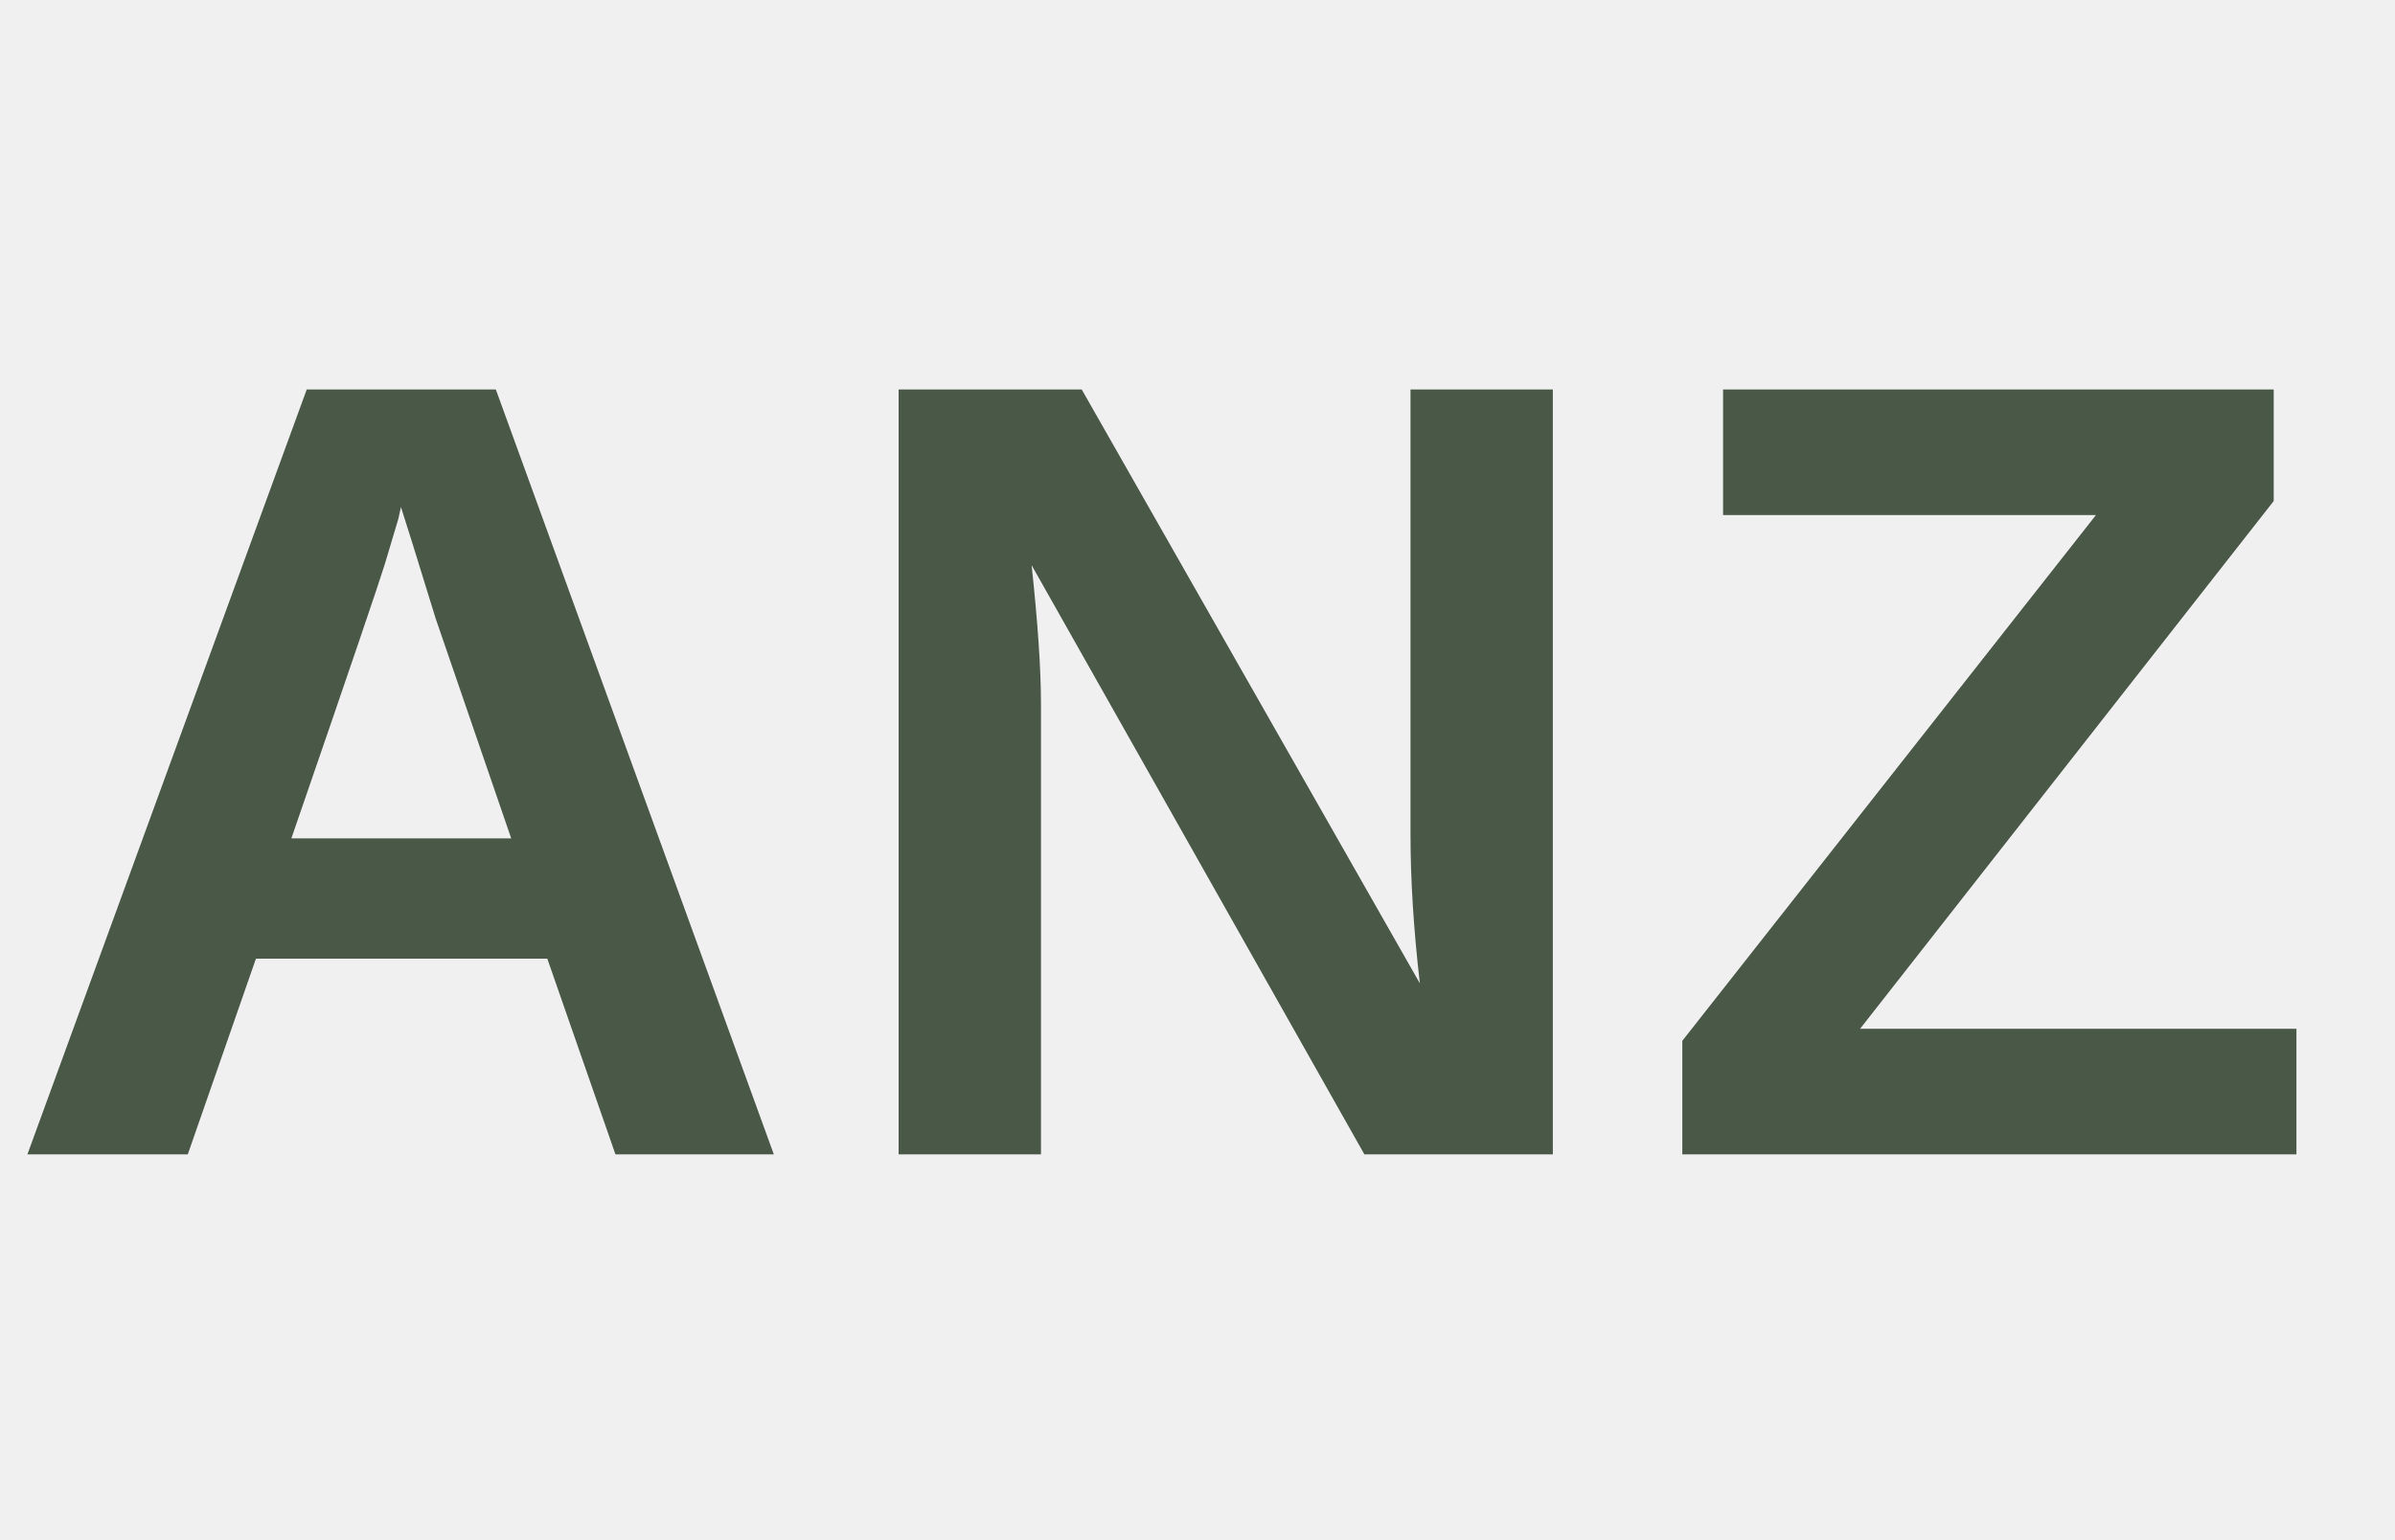
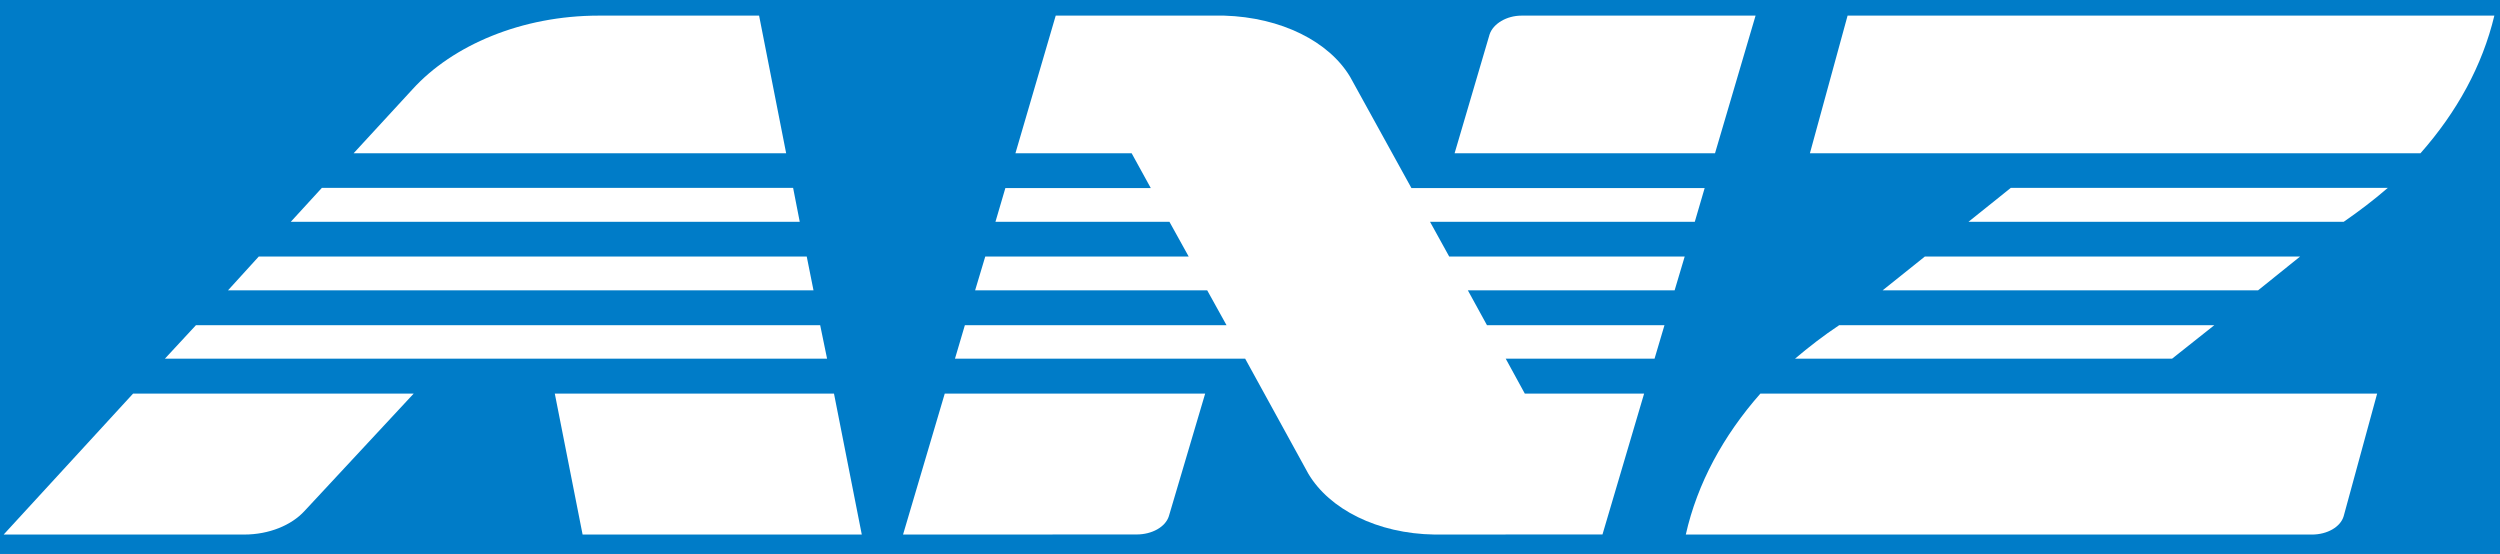
- <svg xmlns="http://www.w3.org/2000/svg" viewBox="0 0 56 36" role="img" aria-label="ANZ">
-   <text x="0" y="27" font-family="Arial, Helvetica, sans-serif" font-size="26" font-weight="800" letter-spacing="0.5" fill="#4a5848">ANZ</text>
+ <svg xmlns="http://www.w3.org/2000/svg" width="704" height="156" version="1.0" xml:space="preserve">
+   <rect width="704" height="156" fill="#007cc8" />
+   <g fill="#fff" fill-rule="evenodd">
+     <path d="m164.06 150.53h78.619l-7.829-39.693h-78.619z" />
+     <path d="m213.76 4.399h-45.152c-21.705 0-41.171 8.347-52.419 20.72l-16.609 18.037h121.8l-7.619-38.757" />
+     <path d="m85.783 143.86 30.714-33.025h-79.019l-36.448 39.693h67.752c7.019 0 13.343-2.643 17-6.668" />
+     <path d="m223.34 52.901h-132.7l-8.762 9.565h143.33z" />
+     <path d="m229.08 81.755-1.905-9.524h-154.3l-8.667 9.524z" />
+     <path d="m46.43 101.01 8.752-9.441h175.78l1.943 9.441z" />
+     <path d="m266.04 110.84-11.743 39.693 65.781-0.028c4.343 0 8.105-2.119 9.067-5.127l10.229-34.539h-73.333" />
+     <path d="m482.95 43.156 11.419-38.757h-65.866c-4.276 0-8 2.285-9.019 5.237l-9.867 33.52h73.333" />
+     <path d="m451.26 150.5 11.724-39.665h-33.6l-5.371-9.827h41.905l2.8-9.441h-49.99l-5.381-9.813h58.228l2.838-9.524h-66.324l-5.391-9.765h74.552l2.781-9.504h-82.571l-17.257-31.304c-5.924-9.937-19.362-16.784-35.505-17.259h-47.409l-11.343 38.757h32.724l5.391 9.806h-40.952l-2.791 9.504h49l5.41 9.765h-57.276l-2.857 9.524h65.352l5.438 9.813h-73.676l-2.791 9.441h81.724l17.79 32.398c5.905 9.951 19.381 16.894 35.543 17.121l47.286-0.028" />
+     <path d="m495.72 110.84c-10.438 11.836-17.771 25.31-21 39.693h176.3c4.352 0 8.057-2.147 8.952-5.154l9.429-34.539h-173.69" />
+     <path d="m554.31 62.466h105.67c4.362-3.014 8.552-6.193 12.429-9.565h-106.16l-11.933 9.565" />
+     <path d="m635.88 81.755 11.838-9.524h-105.67l-11.895 9.524z" />
+     <path d="m623.56 91.568h-105.64c-4.41 2.932-8.581 6.166-12.448 9.441h106.18l11.905-9.441" />
+     <path d="m509.67 43.156h171.94c10.238-11.589 17.419-24.636 20.8-38.757h-182.13l-10.609 38.757" />
+   </g>
</svg>
